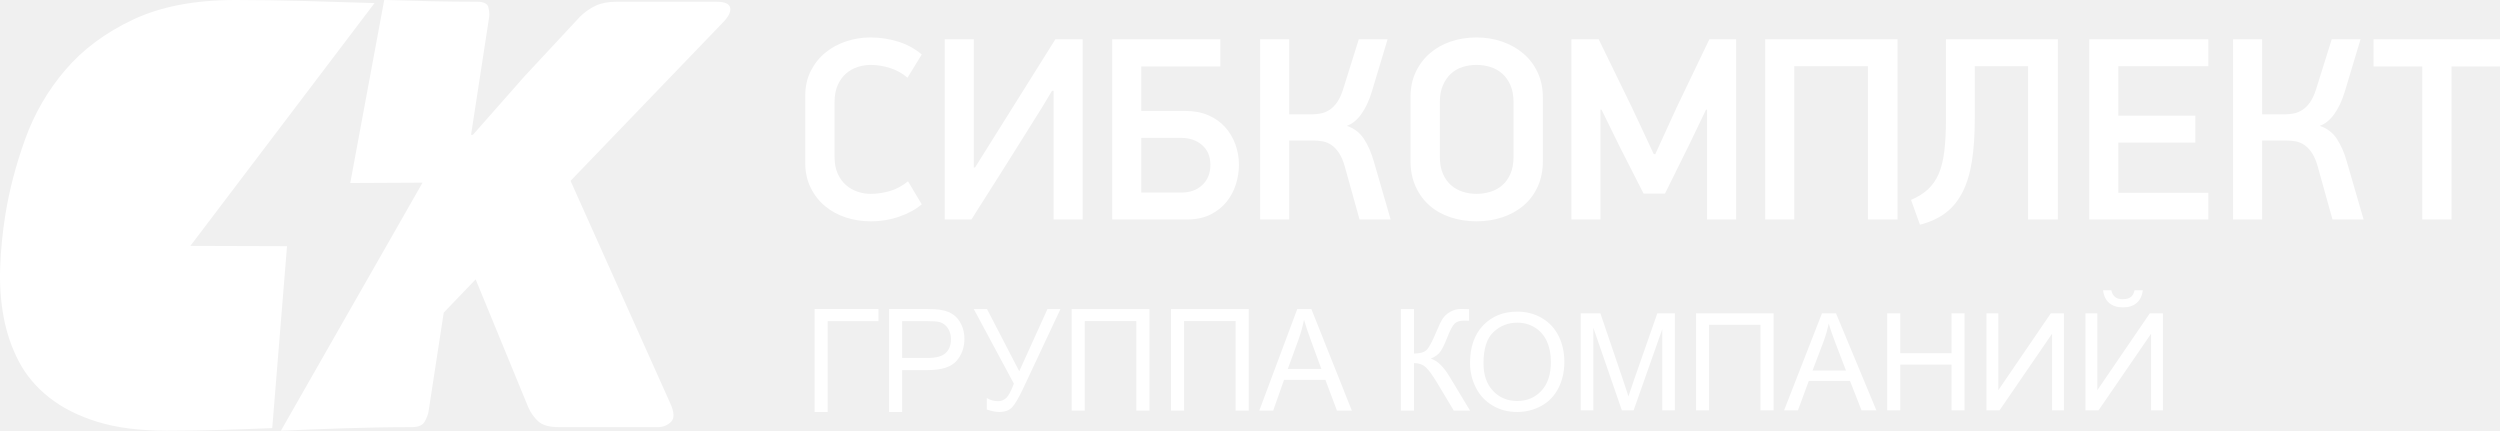
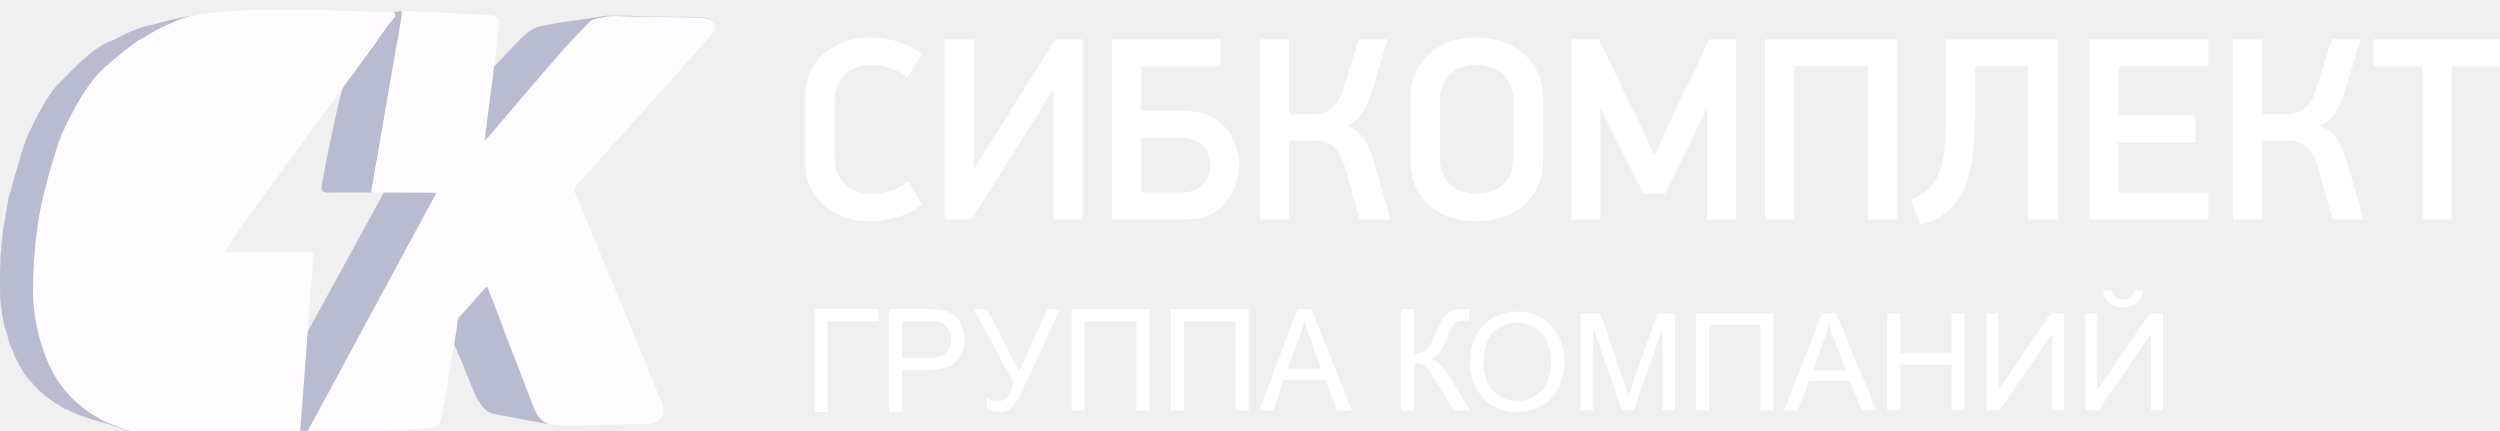
<svg xmlns="http://www.w3.org/2000/svg" width="267" height="46" viewBox="0 0 267 46" fill="none">
-   <path fill-rule="evenodd" clip-rule="evenodd" d="M96.919 8.302C96.393 7.836 95.776 7.492 95.068 7.268C94.36 7.045 93.67 6.933 92.998 6.933C92.526 6.933 92.059 7.007 91.596 7.156C91.133 7.305 90.72 7.538 90.357 7.855C89.994 8.171 89.699 8.581 89.472 9.084C89.245 9.587 89.131 10.192 89.131 10.899V16.738C89.131 17.445 89.245 18.05 89.472 18.553C89.699 19.056 89.998 19.466 90.37 19.782C90.743 20.099 91.156 20.332 91.609 20.481C92.063 20.63 92.517 20.704 92.971 20.704C93.643 20.704 94.323 20.606 95.013 20.411C95.703 20.215 96.357 19.866 96.974 19.363L98.444 21.821C97.809 22.361 97.01 22.799 96.048 23.134C95.086 23.469 94.06 23.637 92.971 23.637C92.063 23.637 91.192 23.502 90.357 23.232C89.522 22.962 88.782 22.562 88.138 22.031C87.493 21.5 86.976 20.844 86.585 20.061C86.195 19.279 86 18.386 86 17.38V10.257C86 9.251 86.195 8.362 86.585 7.589C86.976 6.817 87.493 6.165 88.138 5.634C88.782 5.104 89.522 4.698 90.357 4.419C91.192 4.14 92.054 4 92.944 4C93.978 4 94.972 4.149 95.925 4.447C96.879 4.745 97.718 5.201 98.444 5.816L96.919 8.302ZM112.359 9.698C111.996 10.313 111.628 10.923 111.256 11.528C110.884 12.133 110.507 12.734 110.126 13.33C109.999 13.535 109.772 13.898 109.445 14.419C109.119 14.941 108.742 15.541 108.315 16.221C107.889 16.901 107.435 17.622 106.954 18.386C106.473 19.149 106.014 19.871 105.579 20.55C105.143 21.23 104.762 21.831 104.435 22.352C104.108 22.873 103.881 23.237 103.754 23.441H100.895V4.196H103.999V17.883H104.136L112.713 4.196H115.627V23.441H112.522V9.698H112.359ZM118.785 4.196H130.331V7.101H121.89V11.849H126.628C127.535 11.849 128.343 12.003 129.051 12.31C129.759 12.617 130.354 13.036 130.835 13.567C131.316 14.098 131.683 14.712 131.938 15.411C132.192 16.109 132.319 16.84 132.319 17.603C132.319 18.292 132.21 18.986 131.992 19.684C131.774 20.383 131.439 21.011 130.984 21.57C130.531 22.129 129.954 22.58 129.255 22.925C128.556 23.269 127.717 23.441 126.737 23.441H118.785V4.196ZM121.89 20.564H126.192C127.1 20.564 127.84 20.294 128.411 19.754C128.983 19.214 129.269 18.497 129.269 17.603C129.269 16.709 128.974 16.007 128.384 15.494C127.794 14.982 127.045 14.726 126.138 14.726H121.89V20.564ZM134.579 23.441V4.196H137.683V12.212H140.107C140.433 12.212 140.756 12.18 141.073 12.115C141.391 12.05 141.695 11.924 141.986 11.738C142.276 11.551 142.544 11.286 142.789 10.941C143.034 10.597 143.247 10.145 143.429 9.587L145.117 4.196H148.194L146.506 9.81C146.215 10.76 145.843 11.551 145.389 12.184C144.935 12.818 144.418 13.237 143.837 13.441C144.618 13.702 145.226 14.163 145.662 14.824C146.097 15.485 146.451 16.291 146.724 17.24L148.521 23.441H145.199L143.619 17.771C143.456 17.194 143.256 16.724 143.02 16.36C142.784 15.997 142.521 15.713 142.231 15.508C141.94 15.303 141.627 15.169 141.291 15.103C140.955 15.038 140.606 15.006 140.243 15.006H137.683V23.441H134.579ZM164.777 17.212C164.777 18.218 164.596 19.121 164.233 19.922C163.87 20.723 163.366 21.398 162.721 21.947C162.077 22.496 161.324 22.915 160.461 23.204C159.599 23.492 158.678 23.637 157.697 23.637C156.699 23.637 155.768 23.492 154.906 23.204C154.044 22.915 153.3 22.496 152.674 21.947C152.047 21.398 151.553 20.723 151.189 19.922C150.826 19.121 150.645 18.218 150.645 17.212V10.369C150.645 9.363 150.831 8.469 151.203 7.687C151.575 6.905 152.079 6.239 152.714 5.69C153.35 5.141 154.094 4.722 154.947 4.433C155.8 4.144 156.717 4 157.697 4C158.659 4 159.572 4.149 160.434 4.447C161.296 4.745 162.05 5.169 162.694 5.718C163.339 6.267 163.847 6.938 164.219 7.729C164.591 8.521 164.777 9.419 164.777 10.425V17.212ZM161.646 10.899C161.646 10.21 161.537 9.615 161.319 9.112C161.101 8.609 160.811 8.195 160.448 7.869C160.085 7.543 159.663 7.305 159.181 7.156C158.7 7.007 158.206 6.933 157.697 6.933C157.171 6.933 156.672 7.007 156.2 7.156C155.728 7.305 155.315 7.543 154.961 7.869C154.607 8.195 154.321 8.609 154.103 9.112C153.885 9.615 153.776 10.21 153.776 10.899V16.738C153.776 17.445 153.885 18.05 154.103 18.553C154.321 19.056 154.611 19.466 154.974 19.782C155.338 20.099 155.755 20.332 156.227 20.481C156.699 20.63 157.189 20.704 157.697 20.704C158.206 20.704 158.7 20.63 159.181 20.481C159.663 20.332 160.085 20.099 160.448 19.782C160.811 19.466 161.101 19.056 161.319 18.553C161.537 18.05 161.646 17.445 161.646 16.738V10.899ZM182.205 11.71L180.462 15.341L177.821 20.676H175.533L172.974 15.648L171.04 11.71H170.931V23.441H167.827V4.196H170.741L174.308 11.514L176.622 16.458H176.786L179.073 11.458L182.559 4.196H185.418V23.441H182.314V11.71H182.205ZM199.496 23.441V7.073H191.627V23.441H188.522V4.196H202.655V23.441H199.496ZM210.906 7.073V12.687C210.906 14.4 210.806 15.899 210.606 17.184C210.406 18.469 210.075 19.573 209.612 20.494C209.149 21.416 208.546 22.161 207.801 22.729C207.057 23.297 206.14 23.721 205.051 24L204.098 21.346C204.806 21.049 205.401 20.681 205.881 20.243C206.363 19.805 206.749 19.256 207.039 18.595C207.329 17.934 207.534 17.124 207.651 16.165C207.77 15.206 207.829 14.037 207.829 12.659V4.196H219.783V23.441H216.597V7.073H210.906ZM223.132 4.196H235.848V7.073H226.236V12.352H234.46V15.229H226.236V20.592H235.848V23.441H223.132V4.196ZM238.49 23.441V4.196H241.594V12.212H244.018C244.344 12.212 244.666 12.18 244.984 12.115C245.302 12.05 245.606 11.924 245.897 11.738C246.187 11.551 246.455 11.286 246.7 10.941C246.945 10.597 247.158 10.145 247.34 9.587L249.028 4.196H252.105L250.417 9.81C250.126 10.76 249.754 11.551 249.3 12.184C248.846 12.818 248.329 13.237 247.748 13.441C248.529 13.702 249.137 14.163 249.573 14.824C250.008 15.485 250.362 16.291 250.634 17.24L252.432 23.441H249.11L247.53 17.771C247.367 17.194 247.167 16.724 246.931 16.36C246.695 15.997 246.432 15.713 246.142 15.508C245.851 15.303 245.538 15.169 245.202 15.103C244.866 15.038 244.517 15.006 244.154 15.006H241.594V23.441H238.49ZM261.826 7.101V23.441H258.695V7.101H253.494V4.196H267V7.101H261.826Z" fill="white" />
-   <path fill-rule="evenodd" clip-rule="evenodd" d="M29.075 45.722C25.358 45.869 21.692 46 17.852 46C14.938 46 12.461 45.686 10.421 45.057C8.381 44.428 6.664 43.564 5.269 42.464C3.873 41.364 2.792 40.084 2.023 38.625C1.255 37.166 0.711 35.583 0.392 33.877C0.073 32.171 -0.051 30.386 0.019 28.523C0.089 26.659 0.272 24.807 0.566 22.966C0.99 20.317 1.694 17.623 2.679 14.884C3.663 12.146 5.094 9.676 6.972 7.476C8.849 5.276 11.265 3.48 14.22 2.088C17.175 0.696 20.816 0 25.142 0C30.072 0 35.027 0.178 40 0.329L20.331 26.261L30.654 26.293L29.075 45.722Z" fill="white" />
-   <path fill-rule="evenodd" clip-rule="evenodd" d="M50.509 14.396L55.99 8.179L61.968 1.757C62.489 1.256 63.048 0.869 63.644 0.596C64.241 0.322 64.983 0.186 65.87 0.186H76.519C77.407 0.186 77.895 0.402 77.984 0.835C78.072 1.267 77.802 1.802 77.171 2.44L60.935 19.315L71.591 43.09C72.021 44.046 72.041 44.707 71.653 45.071C71.264 45.435 70.803 45.618 70.271 45.618H59.689C58.668 45.618 57.934 45.413 57.487 45.003C57.039 44.593 56.684 44.092 56.42 43.5L50.799 29.836L47.391 33.389L45.764 43.978C45.722 44.251 45.592 44.593 45.374 45.003C45.156 45.413 44.691 45.618 43.981 45.618C38.964 45.618 34.438 45.817 30 46L45.128 19.508L37.408 19.546L41.034 0C44.336 0.102 47.646 0.186 50.962 0.186C51.672 0.186 52.073 0.391 52.165 0.8C52.258 1.21 52.283 1.552 52.241 1.825L50.309 14.396H50.509Z" fill="white" />
-   <path fill-rule="evenodd" clip-rule="evenodd" d="M87 33H93.817V34.298H88.395V44H87V33ZM94.953 44V33H98.93C99.63 33 100.164 33.035 100.533 33.105C101.051 33.195 101.485 33.366 101.835 33.619C102.185 33.872 102.467 34.226 102.68 34.681C102.893 35.136 103 35.636 103 36.181C103 37.117 102.715 37.908 102.144 38.556C101.574 39.204 100.543 39.528 99.052 39.528H96.348V44H94.953ZM96.348 38.23H99.074C99.975 38.23 100.615 38.055 100.994 37.705C101.372 37.355 101.562 36.862 101.562 36.227C101.562 35.766 101.45 35.372 101.227 35.045C101.004 34.717 100.711 34.501 100.347 34.396C100.112 34.331 99.678 34.298 99.045 34.298H96.348V38.23Z" fill="white" />
-   <path fill-rule="evenodd" clip-rule="evenodd" d="M104 33.007H105.412L108.856 39.65L111.868 33.007H113.258L109.296 41.441C108.801 42.496 108.395 43.186 108.078 43.512C107.761 43.837 107.307 44 106.716 44C106.356 44 105.914 43.914 105.391 43.741V42.513C105.765 42.735 106.161 42.846 106.579 42.846C106.92 42.846 107.215 42.734 107.462 42.509C107.709 42.285 107.982 41.773 108.28 40.974L104 33.007ZM114.454 33.007H122.762V43.852H121.357V34.287H115.852V43.852H114.454V33.007ZM125.06 33.007H133.368V43.852H131.963V34.287H126.458V43.852H125.06V33.007ZM134.492 43.852L138.548 33.007H140.054L144.377 43.852H142.785L141.552 40.568H137.136L135.976 43.852H134.492ZM137.539 39.399H141.12L140.018 36.395C139.682 35.483 139.432 34.733 139.268 34.147C139.134 34.842 138.944 35.532 138.699 36.218L137.539 39.399ZM149.615 33.007H151.013V37.757C151.651 37.757 152.101 37.63 152.36 37.376C152.619 37.122 152.951 36.511 153.354 35.545C153.647 34.835 153.889 34.333 154.078 34.039C154.268 33.746 154.538 33.499 154.889 33.3C155.24 33.1 155.626 33 156.049 33C156.587 33 156.87 33.005 156.899 33.015V34.258C156.851 34.258 156.757 34.255 156.618 34.25C156.464 34.245 156.371 34.243 156.337 34.243C155.89 34.243 155.559 34.354 155.343 34.576C155.122 34.798 154.87 35.271 154.586 35.996C154.231 36.913 153.931 37.492 153.686 37.731C153.441 37.97 153.148 38.161 152.807 38.304C153.489 38.496 154.161 39.142 154.824 40.242L157 43.852H155.264L153.498 40.908C153.013 40.094 152.607 39.536 152.281 39.232C151.954 38.929 151.531 38.777 151.013 38.777V43.852H149.615V33.007Z" fill="white" />
-   <path fill-rule="evenodd" clip-rule="evenodd" d="M157 38.779C157 37.06 157.469 35.714 158.408 34.741C159.347 33.768 160.558 33.282 162.043 33.282C163.015 33.282 163.892 33.511 164.672 33.967C165.453 34.424 166.048 35.061 166.457 35.879C166.867 36.696 167.072 37.623 167.072 38.659C167.072 39.709 166.856 40.649 166.425 41.478C165.994 42.307 165.383 42.934 164.593 43.361C163.803 43.787 162.951 44 162.036 44C161.044 44 160.158 43.764 159.378 43.294C158.597 42.822 158.006 42.179 157.603 41.365C157.201 40.55 157 39.688 157 38.779ZM158.437 38.8C158.437 40.048 158.778 41.031 159.46 41.75C160.143 42.468 160.999 42.827 162.029 42.827C163.077 42.827 163.941 42.465 164.618 41.739C165.296 41.014 165.635 39.985 165.635 38.652C165.635 37.809 165.49 37.073 165.2 36.444C164.911 35.815 164.487 35.327 163.929 34.981C163.371 34.635 162.745 34.462 162.05 34.462C161.064 34.462 160.215 34.795 159.504 35.462C158.792 36.128 158.437 37.241 158.437 38.8ZM168.824 43.823V33.466H170.922L173.415 40.8C173.645 41.482 173.812 41.993 173.918 42.333C174.038 41.956 174.224 41.402 174.478 40.672L177 33.466H178.875V43.823H177.531V35.154L174.471 43.823H173.214L170.168 35.006V43.823H168.824ZM181.137 33.466H189.42V43.823H188.02V34.688H182.531V43.823H181.137V33.466ZM190.541 43.823L194.585 33.466H196.087L200.397 43.823H198.81L197.581 40.686H193.177L192.021 43.823H190.541ZM193.58 39.57H197.15L196.051 36.702C195.716 35.83 195.467 35.114 195.304 34.554C195.17 35.218 194.981 35.877 194.736 36.532L193.58 39.57ZM201.554 43.823V33.466H202.947V37.719H208.421V33.466H209.815V43.823H208.421V38.941H202.947V43.823H201.554ZM212.157 33.466H213.421V41.669L219.025 33.466H220.425V43.823H219.161V35.642L213.551 43.823H212.157V33.466ZM222.731 33.466H223.996V41.669L229.599 33.466H231V43.823H229.736V35.642L224.125 43.823H222.731V33.466ZM227.968 31H228.852C228.78 31.589 228.561 32.041 228.195 32.356C227.828 32.672 227.341 32.83 226.733 32.83C226.12 32.83 225.63 32.673 225.264 32.36C224.897 32.047 224.678 31.593 224.606 31H225.49C225.557 31.32 225.69 31.559 225.889 31.717C226.088 31.875 226.354 31.954 226.69 31.954C227.078 31.954 227.371 31.877 227.57 31.724C227.769 31.571 227.901 31.33 227.968 31Z" fill="white" />
+   <g clip-path="url(#clip0_82_12)">
+     <path fill-rule="evenodd" clip-rule="evenodd" d="M96.919 8.302C96.393 7.836 95.776 7.492 95.068 7.268C94.36 7.045 93.67 6.933 92.998 6.933C92.526 6.933 92.059 7.007 91.596 7.156C91.133 7.305 90.72 7.538 90.357 7.855C89.994 8.171 89.699 8.581 89.472 9.084C89.245 9.587 89.131 10.192 89.131 10.899V16.738C89.131 17.445 89.245 18.05 89.472 18.553C89.699 19.056 89.998 19.466 90.37 19.782C90.743 20.099 91.156 20.332 91.609 20.481C92.063 20.63 92.517 20.704 92.971 20.704C93.643 20.704 94.323 20.606 95.013 20.411C95.703 20.215 96.357 19.866 96.974 19.363L98.444 21.821C97.809 22.361 97.01 22.799 96.048 23.134C95.086 23.469 94.06 23.637 92.971 23.637C92.063 23.637 91.192 23.502 90.357 23.232C89.522 22.962 88.782 22.562 88.138 22.031C87.493 21.5 86.976 20.844 86.585 20.061C86.195 19.279 86 18.386 86 17.38V10.257C86 9.251 86.195 8.362 86.585 7.589C86.976 6.817 87.493 6.165 88.138 5.634C88.782 5.104 89.522 4.698 90.357 4.419C91.192 4.14 92.054 4 92.944 4C93.978 4 94.972 4.149 95.925 4.447C96.879 4.745 97.718 5.201 98.444 5.816L96.919 8.302ZM112.359 9.698C111.996 10.313 111.628 10.923 111.256 11.528C110.884 12.133 110.507 12.734 110.126 13.33C109.999 13.535 109.772 13.898 109.445 14.419C109.119 14.941 108.742 15.541 108.315 16.221C107.889 16.901 107.435 17.622 106.954 18.386C106.473 19.149 106.014 19.871 105.579 20.55C105.143 21.23 104.762 21.831 104.435 22.352C104.108 22.873 103.881 23.237 103.754 23.441H100.895V4.196H103.999V17.883H104.136L112.713 4.196H115.627V23.441H112.522V9.698H112.359ZM118.785 4.196H130.331V7.101H121.89V11.849H126.628C127.535 11.849 128.343 12.003 129.051 12.31C129.759 12.617 130.354 13.036 130.835 13.567C131.316 14.098 131.683 14.712 131.938 15.411C132.192 16.109 132.319 16.84 132.319 17.603C132.319 18.292 132.21 18.986 131.992 19.684C131.774 20.383 131.439 21.011 130.984 21.57C130.531 22.129 129.954 22.58 129.255 22.925C128.556 23.269 127.717 23.441 126.737 23.441H118.785V4.196ZM121.89 20.564H126.192C127.1 20.564 127.84 20.294 128.411 19.754C128.983 19.214 129.269 18.497 129.269 17.603C129.269 16.709 128.974 16.007 128.384 15.494C127.794 14.982 127.045 14.726 126.138 14.726H121.89V20.564ZM134.579 23.441V4.196H137.683V12.212H140.107C140.433 12.212 140.756 12.18 141.073 12.115C141.391 12.05 141.695 11.924 141.986 11.738C142.276 11.551 142.544 11.286 142.789 10.941C143.034 10.597 143.247 10.145 143.429 9.587L145.117 4.196H148.194L146.506 9.81C146.215 10.76 145.843 11.551 145.389 12.184C144.935 12.818 144.418 13.237 143.837 13.441C144.618 13.702 145.226 14.163 145.662 14.824C146.097 15.485 146.451 16.291 146.724 17.24L148.521 23.441H145.199L143.619 17.771C143.456 17.194 143.256 16.724 143.02 16.36C142.784 15.997 142.521 15.713 142.231 15.508C141.94 15.303 141.627 15.169 141.291 15.103C140.955 15.038 140.606 15.006 140.243 15.006H137.683V23.441H134.579ZM164.777 17.212C164.777 18.218 164.596 19.121 164.233 19.922C163.87 20.723 163.366 21.398 162.721 21.947C162.077 22.496 161.324 22.915 160.461 23.204C159.599 23.492 158.678 23.637 157.697 23.637C156.699 23.637 155.768 23.492 154.906 23.204C154.044 22.915 153.3 22.496 152.674 21.947C152.047 21.398 151.553 20.723 151.189 19.922C150.826 19.121 150.645 18.218 150.645 17.212V10.369C150.645 9.363 150.831 8.469 151.203 7.687C151.575 6.905 152.079 6.239 152.714 5.69C153.35 5.141 154.094 4.722 154.947 4.433C155.8 4.144 156.717 4 157.697 4C158.659 4 159.572 4.149 160.434 4.447C161.296 4.745 162.05 5.169 162.694 5.718C163.339 6.267 163.847 6.938 164.219 7.729C164.591 8.521 164.777 9.419 164.777 10.425V17.212ZM161.646 10.899C161.646 10.21 161.537 9.615 161.319 9.112C161.101 8.609 160.811 8.195 160.448 7.869C160.085 7.543 159.663 7.305 159.181 7.156C158.7 7.007 158.206 6.933 157.697 6.933C157.171 6.933 156.672 7.007 156.2 7.156C155.728 7.305 155.315 7.543 154.961 7.869C154.607 8.195 154.321 8.609 154.103 9.112C153.885 9.615 153.776 10.21 153.776 10.899V16.738C153.776 17.445 153.885 18.05 154.103 18.553C154.321 19.056 154.611 19.466 154.974 19.782C155.338 20.099 155.755 20.332 156.227 20.481C156.699 20.63 157.189 20.704 157.697 20.704C158.206 20.704 158.7 20.63 159.181 20.481C159.663 20.332 160.085 20.099 160.448 19.782C160.811 19.466 161.101 19.056 161.319 18.553C161.537 18.05 161.646 17.445 161.646 16.738V10.899ZM182.205 11.71L180.462 15.341L177.821 20.676H175.533L172.974 15.648L171.04 11.71H170.931V23.441H167.827V4.196H170.741L174.308 11.514L176.622 16.458H176.786L179.073 11.458L182.559 4.196H185.418V23.441H182.314V11.71H182.205ZM199.496 23.441V7.073H191.627V23.441H188.522V4.196H202.655V23.441H199.496ZM210.906 7.073V12.687C210.906 14.4 210.806 15.899 210.606 17.184C210.406 18.469 210.075 19.573 209.612 20.494C209.149 21.416 208.546 22.161 207.801 22.729C207.057 23.297 206.14 23.721 205.051 24L204.098 21.346C204.806 21.049 205.401 20.681 205.881 20.243C206.363 19.805 206.749 19.256 207.039 18.595C207.329 17.934 207.534 17.124 207.651 16.165C207.77 15.206 207.829 14.037 207.829 12.659V4.196H219.783V23.441H216.597V7.073H210.906ZM223.132 4.196H235.848V7.073H226.236V12.352H234.46V15.229H226.236V20.592H235.848V23.441H223.132V4.196ZM238.49 23.441V4.196H241.594V12.212H244.018C244.344 12.212 244.666 12.18 244.984 12.115C245.302 12.05 245.606 11.924 245.897 11.738C246.187 11.551 246.455 11.286 246.7 10.941C246.945 10.597 247.158 10.145 247.34 9.587L249.028 4.196H252.105L250.417 9.81C250.126 10.76 249.754 11.551 249.3 12.184C248.846 12.818 248.329 13.237 247.748 13.441C248.529 13.702 249.137 14.163 249.573 14.824C250.008 15.485 250.362 16.291 250.634 17.24L252.432 23.441H249.11L247.53 17.771C247.367 17.194 247.167 16.724 246.931 16.36C246.695 15.997 246.432 15.713 246.142 15.508C245.851 15.303 245.538 15.169 245.202 15.103C244.866 15.038 244.517 15.006 244.154 15.006H241.594V23.441H238.49ZM261.826 7.101V23.441H258.695V7.101H253.494V4.196H267V7.101H261.826Z" fill="white" />
+     <path fill-rule="evenodd" clip-rule="evenodd" d="M87 33H93.817V34.298H88.395V44H87V33ZM94.953 44V33H98.93C99.63 33 100.164 33.035 100.533 33.105C101.051 33.195 101.485 33.366 101.835 33.619C102.185 33.872 102.467 34.226 102.68 34.681C102.893 35.136 103 35.636 103 36.181C103 37.117 102.715 37.908 102.144 38.556C101.574 39.204 100.543 39.528 99.052 39.528H96.348V44H94.953ZM96.348 38.23H99.074C99.975 38.23 100.615 38.055 100.994 37.705C101.372 37.355 101.562 36.862 101.562 36.227C101.562 35.766 101.45 35.372 101.227 35.045C101.004 34.717 100.711 34.501 100.347 34.396C100.112 34.331 99.678 34.298 99.045 34.298H96.348V38.23Z" fill="white" />
+     <path fill-rule="evenodd" clip-rule="evenodd" d="M104 33.007H105.412L108.856 39.65L111.868 33.007H113.258L109.296 41.441C108.801 42.496 108.395 43.186 108.078 43.512C107.761 43.837 107.307 44 106.716 44C106.356 44 105.914 43.914 105.391 43.741V42.513C105.765 42.735 106.161 42.846 106.579 42.846C106.92 42.846 107.215 42.734 107.462 42.509C107.709 42.285 107.982 41.773 108.28 40.974L104 33.007ZM114.454 33.007H122.762V43.852H121.357V34.287H115.852V43.852H114.454V33.007ZM125.06 33.007H133.368V43.852H131.963V34.287H126.458V43.852H125.06V33.007ZM134.492 43.852L138.548 33.007H140.054L144.377 43.852H142.785L141.552 40.568H137.136L135.976 43.852H134.492ZM137.539 39.399H141.12L140.018 36.395C139.682 35.483 139.432 34.733 139.268 34.147C139.134 34.842 138.944 35.532 138.699 36.218L137.539 39.399ZM149.615 33.007H151.013V37.757C151.651 37.757 152.101 37.63 152.36 37.376C152.619 37.122 152.951 36.511 153.354 35.545C153.647 34.835 153.889 34.333 154.078 34.039C154.268 33.746 154.538 33.499 154.889 33.3C155.24 33.1 155.626 33 156.049 33C156.587 33 156.87 33.005 156.899 33.015V34.258C156.851 34.258 156.757 34.255 156.618 34.25C156.464 34.245 156.371 34.243 156.337 34.243C155.89 34.243 155.559 34.354 155.343 34.576C155.122 34.798 154.87 35.271 154.586 35.996C154.231 36.913 153.931 37.492 153.686 37.731C153.441 37.97 153.148 38.161 152.807 38.304C153.489 38.496 154.161 39.142 154.824 40.242L157 43.852H155.264L153.498 40.908C153.013 40.094 152.607 39.536 152.281 39.232C151.954 38.929 151.531 38.777 151.013 38.777V43.852H149.615V33.007Z" fill="white" />
+     <path fill-rule="evenodd" clip-rule="evenodd" d="M157 38.779C157 37.06 157.469 35.714 158.408 34.741C159.347 33.768 160.558 33.282 162.043 33.282C163.015 33.282 163.892 33.511 164.672 33.967C165.453 34.424 166.048 35.061 166.457 35.879C166.867 36.696 167.072 37.623 167.072 38.659C167.072 39.709 166.856 40.649 166.425 41.478C165.994 42.307 165.383 42.934 164.593 43.361C163.803 43.787 162.951 44 162.036 44C161.044 44 160.158 43.764 159.378 43.294C158.597 42.822 158.006 42.179 157.603 41.365C157.201 40.55 157 39.688 157 38.779ZM158.437 38.8C158.437 40.048 158.778 41.031 159.46 41.75C160.143 42.468 160.999 42.827 162.029 42.827C163.077 42.827 163.941 42.465 164.618 41.739C165.296 41.014 165.635 39.985 165.635 38.652C165.635 37.809 165.49 37.073 165.2 36.444C164.911 35.815 164.487 35.327 163.929 34.981C163.371 34.635 162.745 34.462 162.05 34.462C161.064 34.462 160.215 34.795 159.504 35.462C158.792 36.128 158.437 37.241 158.437 38.8ZM168.824 43.823V33.466H170.922L173.415 40.8C173.645 41.482 173.812 41.993 173.918 42.333C174.038 41.956 174.224 41.402 174.478 40.672L177 33.466H178.875V43.823H177.531V35.154L174.471 43.823H173.214L170.168 35.006V43.823H168.824ZM181.137 33.466H189.42V43.823H188.02V34.688H182.531V43.823H181.137V33.466ZM190.541 43.823L194.585 33.466H196.087L200.397 43.823H198.81L197.581 40.686H193.177L192.021 43.823H190.541ZM193.58 39.57H197.15L196.051 36.702C195.716 35.83 195.467 35.114 195.304 34.554C195.17 35.218 194.981 35.877 194.736 36.532L193.58 39.57ZM201.554 43.823V33.466H202.947V37.719H208.421V33.466H209.815V43.823H208.421V38.941H202.947V43.823H201.554ZM212.157 33.466H213.421V41.669L219.025 33.466H220.425V43.823H219.161V35.642L213.551 43.823H212.157V33.466ZM222.731 33.466H223.996V41.669L229.599 33.466H231V43.823H229.736V35.642L224.125 43.823H222.731V33.466ZM227.968 31H228.852C228.78 31.589 228.561 32.041 228.195 32.356C227.828 32.672 227.341 32.83 226.733 32.83C226.12 32.83 225.63 32.673 225.264 32.36C224.897 32.047 224.678 31.593 224.606 31H225.49C225.557 31.32 225.69 31.559 225.889 31.717C226.088 31.875 226.354 31.954 226.69 31.954C227.078 31.954 227.371 31.877 227.57 31.724C227.769 31.571 227.901 31.33 227.968 31Z" fill="white" />
+     <path d="M41.147 20.544C41.103 20.544 41.06 20.552 41.018 20.566C41.002 20.57 40.987 20.577 40.974 20.587C40.961 20.596 40.95 20.609 40.941 20.623C40.779 21.022 32.787 35.515 32.787 35.556C32.787 35.598 31.855 45.769 31.855 45.769C31.855 45.769 32.064 46.445 32.653 46.449C32.893 46.028 35.075 41.946 35.962 40.342C36.451 39.462 36.916 38.569 37.394 37.686C37.988 36.598 38.566 35.503 39.155 34.413C39.64 33.518 40.129 32.623 40.614 31.737C41.136 30.774 41.658 29.811 42.178 28.847C42.819 27.658 43.452 26.466 44.095 25.28C44.652 24.251 45.231 23.234 45.772 22.198C46.06 21.643 46.409 21.124 46.64 20.535H44.508C43.381 20.539 42.275 20.508 41.147 20.544Z" fill="#B9BBD0" />
+     <path d="M34.54 20.458C34.796 20.616 35.064 20.564 35.334 20.564C36.6 20.564 37.863 20.564 39.129 20.564C39.288 20.564 39.943 20.564 40.084 20.451C40.226 20.338 39.727 20.229 39.752 20.093C40.052 18.334 40.353 16.576 40.668 14.82C41.103 12.361 41.52 9.904 41.955 7.443C42.313 5.498 42.637 3.549 42.975 1.603C43.021 1.47 43.012 1.324 42.952 1.197C42.887 1.145 42.254 1.26 42.01 1.315C41.978 1.337 42.162 1.571 42.087 1.687C41.969 1.866 41.837 2.045 41.711 2.224C41.309 2.761 40.936 3.311 40.539 3.844C40.346 4.084 40.19 4.351 40.002 4.597C39.931 4.626 39.904 4.694 39.862 4.751C39.279 5.546 38.688 6.337 38.11 7.135C37.64 7.785 37.18 8.445 36.716 9.104C36.383 9.462 34.484 18.835 34.501 19.127C34.477 19.282 34.429 19.431 34.393 19.581C34.357 19.732 34.382 19.923 34.345 20.093C34.329 20.167 34.34 20.244 34.376 20.311C34.412 20.378 34.47 20.43 34.54 20.458Z" fill="#B9BBD0" />
+     <path d="M59.669 45.325C59.411 45.304 59.156 45.262 58.905 45.199C58.789 45.194 58.673 45.175 58.561 45.142C58.621 45.149 58.681 45.153 58.74 45.153C58.529 44.961 58.041 44.634 57.828 44.437C57.806 44.428 57.76 44.451 57.715 44.476C57.716 44.47 57.716 44.463 57.715 44.457C57.651 44.279 57.548 44.118 57.414 43.984C57.473 43.855 57.235 43.59 57.189 43.49C57.01 43.055 56.831 42.615 56.67 42.175C56.67 42.164 56.661 42.153 56.655 42.141C56.641 42.1 56.627 42.057 56.609 42.017C56.516 41.77 56.43 41.522 56.331 41.275C56.304 41.203 56.278 41.13 56.247 41.056C56.247 41.056 56.247 41.04 56.238 41.033C56.174 40.868 56.111 40.702 56.045 40.537C55.564 39.32 55.114 38.089 54.644 36.867C54.364 36.138 54.058 35.419 53.824 34.672C53.792 34.559 53.752 34.45 53.709 34.341C53.384 33.493 53.033 32.655 52.746 31.794C52.736 31.764 52.723 31.734 52.709 31.705C52.494 31.225 52.337 30.724 52.12 30.246C52.097 30.182 52.065 30.122 52.025 30.067C52.007 30.045 51.983 30.027 51.957 30.016C51.931 30.004 51.902 29.998 51.873 29.999H51.814C51.42 30.262 51.164 30.658 50.86 31.002C50.338 31.594 49.826 32.195 49.292 32.777C49.042 33.069 48.498 33.185 48.46 33.609C48.417 34.11 48.474 34.661 48.421 35.163C48.387 35.492 48.022 35.268 48.083 35.608C48.083 35.608 48.083 35.922 48.083 35.934C48.108 35.98 48.933 37.683 49.514 39.141C50.096 40.6 50.706 42.071 50.767 42.166C50.828 42.261 50.853 42.384 50.91 42.486V42.497C50.92 42.51 50.928 42.524 50.935 42.538C51.064 42.746 51.462 43.326 51.519 43.433C51.655 43.575 51.803 43.704 51.961 43.82C52.149 44.025 52.414 44.09 52.664 44.178C52.915 44.265 55.925 44.8 56.661 44.951C57.396 45.101 58.119 45.198 58.862 45.336C59.131 45.363 59.401 45.359 59.669 45.325Z" fill="#B9BBD0" />
+     <path d="M76.262 2.534C76.198 2.393 76.104 2.268 75.987 2.166C75.87 2.065 75.732 1.99 75.583 1.947C75.453 1.899 73.64 1.818 72.87 1.799C71.004 1.815 69.137 1.766 67.272 1.68L64.786 1.677L64.301 1.74C63.857 1.827 62.869 1.974 62.821 1.979L61.119 2.226C60.725 2.284 59.385 2.438 59.052 2.556C58.996 2.57 58.937 2.586 58.908 2.59C58.117 2.692 57.332 2.812 56.645 3.263C56.629 3.271 56.614 3.28 56.6 3.291L56.585 3.302C56.349 3.476 56.123 3.664 55.909 3.864C55.812 3.912 52.687 7.171 52.65 7.234V7.25C52.526 7.774 52.612 8.308 52.535 8.839C52.465 9.116 52.427 9.4 52.422 9.686C52.418 9.786 52.404 9.885 52.383 9.983C52.383 9.983 52.383 10.017 52.372 10.033C52.303 10.418 52.243 10.806 52.193 11.193C52.077 12.15 51.909 13.099 51.775 14.056C51.706 14.35 51.675 14.65 51.68 14.951C51.681 14.979 51.685 15.005 51.692 15.032C51.691 15.044 51.691 15.056 51.692 15.068C51.925 15.048 53.364 14.531 53.661 14.051L57.985 9.138C59.29 7.66 60.161 6.515 61.486 5.054C61.756 4.757 63.018 4.143 63.066 4.079C63.275 3.803 62.83 3.347 63.093 3.127C63.359 2.896 63.612 2.651 63.85 2.391C63.592 2.506 64.263 2.173 64.075 2.178C64.847 1.979 64.27 1.849 65.058 1.809C65.704 1.788 66.351 1.8 66.996 1.845C68.26 1.91 69.525 1.863 70.79 1.908C72.222 1.958 73.643 1.918 75.068 1.981C75.592 2.004 76.142 2.307 76.183 2.697C76.217 2.996 75.97 3.245 75.92 3.515C76.061 3.423 76.164 3.282 76.208 3.119C76.284 2.934 76.303 2.73 76.262 2.534ZM59.775 2.534H59.787C59.783 2.535 59.779 2.535 59.775 2.534Z" fill="#B9BBD0" />
+     <path d="M18.432 2.074C18.169 2.117 17.433 2.362 17.179 2.403C16.701 2.552 16.214 2.672 15.721 2.761C15.459 2.853 15.184 2.899 14.93 3.003L14.751 3.067C14.593 3.141 14.42 3.173 14.262 3.246C13.886 3.425 13.498 3.551 13.133 3.746C12.707 3.971 12.274 4.186 11.842 4.401C10.02 4.882 6.89 8.313 6.828 8.376L6.761 8.44C4.879 9.969 3.04 14.352 2.989 14.452L2.972 14.493C2.894 14.556 2.459 15.805 2.461 15.855C2.454 15.87 2.448 15.884 2.443 15.9C2.387 16.068 2.214 16.642 2.205 16.642C2.196 16.642 1.832 17.895 1.834 17.919C1.795 18.024 1.671 18.427 1.655 18.529C1.576 18.685 1.215 20.186 1.17 20.294C1.11 20.454 1.059 20.617 1.016 20.782C0.914 21.083 0.846 21.394 0.814 21.709C0.814 21.724 0.814 21.736 0.814 21.747C0.796 21.826 0.782 21.904 0.771 21.985V21.996C0.707 22.246 0.661 22.501 0.633 22.758C0.633 22.824 0.617 22.887 0.61 22.946C0.599 23.041 0.59 23.124 0.583 23.193C0.551 23.395 0.506 23.576 0.506 23.576C0.38 24.048 0.309 24.532 0.293 25.02C0.259 25.292 0.236 25.557 0.202 25.836C0.191 26.141 0.109 26.439 0.141 26.747C0.125 26.776 0.118 26.809 0.12 26.842C0.016 27.304 0.059 27.778 0.036 28.242C-0.025 29.298 0.01 30.363 0.01 31.426V31.605C0.01 31.63 0.034 31.893 0.07 32.242C0.081 32.551 0.117 32.86 0.177 33.163C0.203 33.513 0.263 33.86 0.356 34.198C0.408 34.648 0.52 35.088 0.689 35.508L0.766 35.778C0.772 35.832 0.788 35.884 0.81 35.932C0.937 36.506 1.141 37.06 1.417 37.579C1.462 37.937 1.686 38.225 1.829 38.54C1.906 38.741 2.004 38.934 2.122 39.114C2.122 39.114 2.747 40.165 2.772 40.188L4.281 41.837C4.344 41.866 4.404 41.902 4.46 41.944C5.186 42.636 6.058 43.125 6.894 43.664H7.014C7.465 43.916 7.936 44.133 8.422 44.312C8.882 44.491 9.347 44.638 9.809 44.8C9.976 44.843 10.964 45.146 11.676 45.305L11.841 45.362C12.098 45.45 12.336 45.59 12.603 45.654C13.056 45.838 13.524 45.981 14.003 46.082C14.139 46.137 14.281 46.177 14.427 46.202C14.972 46.324 15.524 46.416 16.081 46.477C16.081 46.456 15.705 46.402 15.705 46.383C14.42 46.122 13.165 45.735 11.957 45.228C11.757 45.121 11.549 45.029 11.336 44.953C11.202 44.867 11.062 44.794 10.915 44.732C10.664 44.626 10.424 44.494 10.199 44.339C8.682 43.442 7.378 42.226 6.377 40.775C5.721 39.79 5.191 38.727 4.798 37.611C4.276 36.138 3.931 34.609 3.771 33.054C3.706 32.517 3.726 31.961 3.592 31.426C3.669 31.367 3.654 31.281 3.653 31.202C3.61 30.06 3.719 28.918 3.713 27.776C3.733 27.742 3.765 27.708 3.767 27.674C3.821 26.66 3.946 25.654 4.066 24.646C4.202 23.467 4.424 22.307 4.662 21.145C4.83 20.329 5.049 19.522 5.242 18.719C5.702 17.297 6.104 15.855 6.641 14.461C6.831 14.087 6.994 13.701 7.128 13.305C7.332 12.984 7.511 12.649 7.665 12.302C7.844 11.928 8.023 11.551 8.215 11.175C8.268 11.128 8.34 11.092 8.368 11.035C8.594 10.565 8.938 10.169 9.188 9.714C9.739 9.029 10.216 8.283 10.831 7.646L10.953 7.526C11.016 7.529 11.079 7.517 11.137 7.491C11.194 7.465 11.245 7.425 11.284 7.375C11.678 6.978 12 6.514 12.503 6.224C12.696 6.116 12.87 5.977 13.016 5.811C13.532 5.201 14.239 4.855 14.853 4.401C15.236 4.118 15.701 3.946 16.068 3.628C16.231 3.586 16.408 3.567 16.494 3.384C16.541 3.382 16.587 3.37 16.629 3.349C16.671 3.328 16.708 3.299 16.737 3.262C17.095 3.214 17.389 3.003 17.698 2.853C18.472 2.479 19.274 2.168 20.097 1.922C20.258 1.874 21.233 1.657 21.373 1.55C21.015 1.55 19.325 1.858 18.457 2.087L18.432 2.074ZM1.227 27.107C1.228 27.101 1.228 27.094 1.227 27.087L1.256 27.107H1.227ZM11.105 44.931H11.084L11.06 44.91L11.105 44.931ZM3.246 31.03C3.232 31.03 3.227 31.03 3.23 31.043C3.234 31.055 3.203 31.023 3.244 31.027H3.293H3.246V31.03ZM6.049 15.626C6.041 15.619 6.032 15.613 6.022 15.608L6.054 15.572C6.054 15.59 6.051 15.608 6.049 15.626ZM7.66 8.12C7.674 8.105 7.692 8.095 7.712 8.091C7.732 8.087 7.752 8.09 7.771 8.098C7.733 8.102 7.696 8.109 7.66 8.12Z" fill="#B9BBD0" />
+     <path d="M32.727 1.02C33.906 1.108 41.808 1.288 42.071 1.315C42.295 1.673 42.295 1.673 41.822 2.251C41.548 2.557 41.298 2.884 41.074 3.228C40.913 3.445 40.757 3.667 40.596 3.883C40.42 4.121 40.256 4.367 40.104 4.621C39.016 6.121 27.197 22.203 26.971 22.518C26.273 23.483 24.082 26.728 24.063 26.755C23.997 26.848 23.895 26.951 24.124 26.957H24.303C27.057 26.957 33.087 26.849 33.346 26.967C33.525 27.146 33.437 27.363 33.455 27.565C33.469 27.695 33.463 27.827 33.437 27.955C33.357 28.331 32.12 45.718 32.061 46.019C32.061 46.11 32.036 46.199 31.989 46.277C31.601 46.334 31.209 46.293 30.817 46.345C29.922 46.465 29.004 46.484 28.099 46.524C27.091 46.57 26.083 46.631 25.076 46.671C23.964 46.714 22.853 46.719 21.745 46.792C20.936 46.846 20.134 46.819 19.324 46.805C18.243 46.79 17.166 46.69 16.102 46.504C15.984 46.483 15.862 46.479 15.744 46.458C14.903 46.309 14.075 46.099 13.265 45.828C12.53 45.606 11.848 45.251 11.118 45.004C11.087 44.994 11.057 44.98 11.03 44.961C10.663 44.712 10.284 44.481 9.893 44.271C7.948 43.061 6.384 41.325 5.383 39.265C4.084 36.541 3.522 33.359 3.527 31.352C3.554 30.948 3.543 30.543 3.536 30.141C3.522 29.364 3.622 28.593 3.615 27.814C3.678 27.497 3.711 27.174 3.712 26.851C3.841 25.27 4.055 23.697 4.351 22.139C4.565 20.995 5.797 16.308 6.541 14.455C7.226 12.911 8.017 11.416 8.909 9.981C10.248 7.891 11.204 7.118 12.721 5.901C13.258 5.426 13.847 5.02 14.409 4.576C14.667 4.397 14.935 4.233 15.211 4.084C15.46 3.93 16.653 3.234 16.741 3.189C17.711 2.688 19.551 1.865 20.557 1.652C23.537 1.018 31.832 0.955 32.727 1.02Z" fill="#FEFCFF" />
+     <path d="M76.303 3.114C76.268 3.253 76.212 3.386 76.135 3.508C75.967 3.819 62.288 18.998 61.728 19.631C61.615 19.773 61.496 19.909 61.37 20.038C61.326 20.073 61.296 20.122 61.285 20.177C61.274 20.232 61.282 20.289 61.309 20.338C61.393 20.453 70.508 42.513 70.714 43.1C70.867 43.475 70.9 43.887 70.811 44.281C70.778 44.405 70.723 44.522 70.648 44.625C70.62 44.636 70.595 44.652 70.574 44.673C70.553 44.694 70.536 44.719 70.526 44.747C70.373 44.908 70.189 45.037 69.985 45.125C69.781 45.214 69.562 45.26 69.339 45.262C68.266 45.303 67.192 45.303 66.118 45.332C64.298 45.382 62.479 45.443 60.657 45.454C60.398 45.454 58.977 45.416 58.662 45.293C58.545 45.26 58.432 45.217 58.324 45.164L58.297 45.149C58.006 45.004 57.753 44.792 57.557 44.532L57.543 44.518C57.435 44.375 57.339 44.223 57.255 44.065C57.171 43.907 57.094 43.741 57.022 43.571C56.843 43.163 56.695 42.748 56.541 42.331C56.538 42.319 56.533 42.309 56.528 42.298C56.514 42.259 56.5 42.218 56.484 42.178C56.396 41.94 56.305 41.704 56.217 41.462C56.192 41.393 56.165 41.324 56.136 41.253C56.136 41.253 56.136 41.237 56.127 41.23L56.069 41.081C55.625 39.988 55.229 38.875 54.787 37.779C54.438 36.91 54.107 36.031 53.779 35.154C53.452 34.207 53.063 33.282 52.715 32.346C52.523 31.839 52.326 31.336 52.131 30.833C52.115 30.796 52.101 30.758 52.088 30.726C52.058 30.667 52.017 30.629 51.943 30.66C51.917 30.673 51.892 30.689 51.87 30.708C51.145 31.542 49.167 33.751 48.96 33.967C48.8 34.441 48.818 34.943 48.729 35.429C48.707 35.544 48.639 35.966 48.539 36.564C48.111 39.145 47.116 45.133 46.928 45.389C46.871 45.47 46.812 45.548 46.697 45.547C46.23 45.817 33.99 46.397 33.07 46.456C32.95 46.456 32.829 46.456 32.712 46.456C32.677 46.324 32.757 46.221 32.815 46.118C33.826 44.315 34.783 42.488 35.775 40.673C36.766 38.858 37.743 37.017 38.724 35.19C39.534 33.685 40.35 32.181 41.171 30.678C41.956 29.246 42.722 27.787 43.508 26.348C44.503 24.526 45.464 22.686 46.474 20.872C46.52 20.786 46.637 20.693 46.511 20.584C45.457 20.551 44.405 20.584 43.352 20.571L41.205 20.551H41.162C40.519 20.551 39.957 20.551 39.769 20.551H39.725C39.694 20.539 39.668 20.517 39.652 20.488C39.636 20.46 39.63 20.426 39.635 20.394C39.814 19.742 39.862 19.107 39.993 18.447C40.172 17.468 40.351 16.478 40.512 15.506C40.729 14.253 40.938 13.011 41.155 11.764C41.33 10.665 41.52 9.591 41.711 8.517C41.91 7.379 42.101 6.239 42.3 5.101C42.425 4.385 42.583 3.68 42.685 2.964C42.767 2.384 42.894 1.781 42.923 1.192C42.924 1.185 42.924 1.179 42.923 1.172C43.496 1.172 52.43 1.591 52.645 1.641C53.114 1.747 53.341 2.04 53.361 2.525C53.361 2.602 51.918 13.523 51.798 14.772C51.793 14.833 51.781 14.893 51.762 14.951C51.751 14.99 51.737 15.028 51.719 15.064C51.719 15.075 51.719 15.078 51.711 15.078C51.702 15.078 51.711 15.078 51.711 15.091C51.711 15.103 51.723 15.073 51.736 15.068L51.773 15.032C51.975 14.831 52.543 14.18 53.239 13.366C54.547 11.841 56.308 9.75 56.972 8.99C57.971 7.846 58.941 6.677 59.95 5.539C60.457 4.965 62.805 2.416 63.226 2.139C63.736 1.977 64.258 1.851 64.786 1.763C65.431 1.707 66.08 1.702 66.726 1.747C67.698 1.797 68.67 1.763 69.638 1.807C71.014 1.87 72.391 1.807 73.765 1.877C74.32 1.874 74.875 1.903 75.426 1.965C76.207 2.094 76.43 2.611 76.303 3.114Z" fill="#FEFCFF" />
+   </g>
+   <defs>
+     <clipPath id="clip0_82_12">
+       <rect width="267" height="46" fill="white" />
+     </clipPath>
+   </defs>
</svg>
